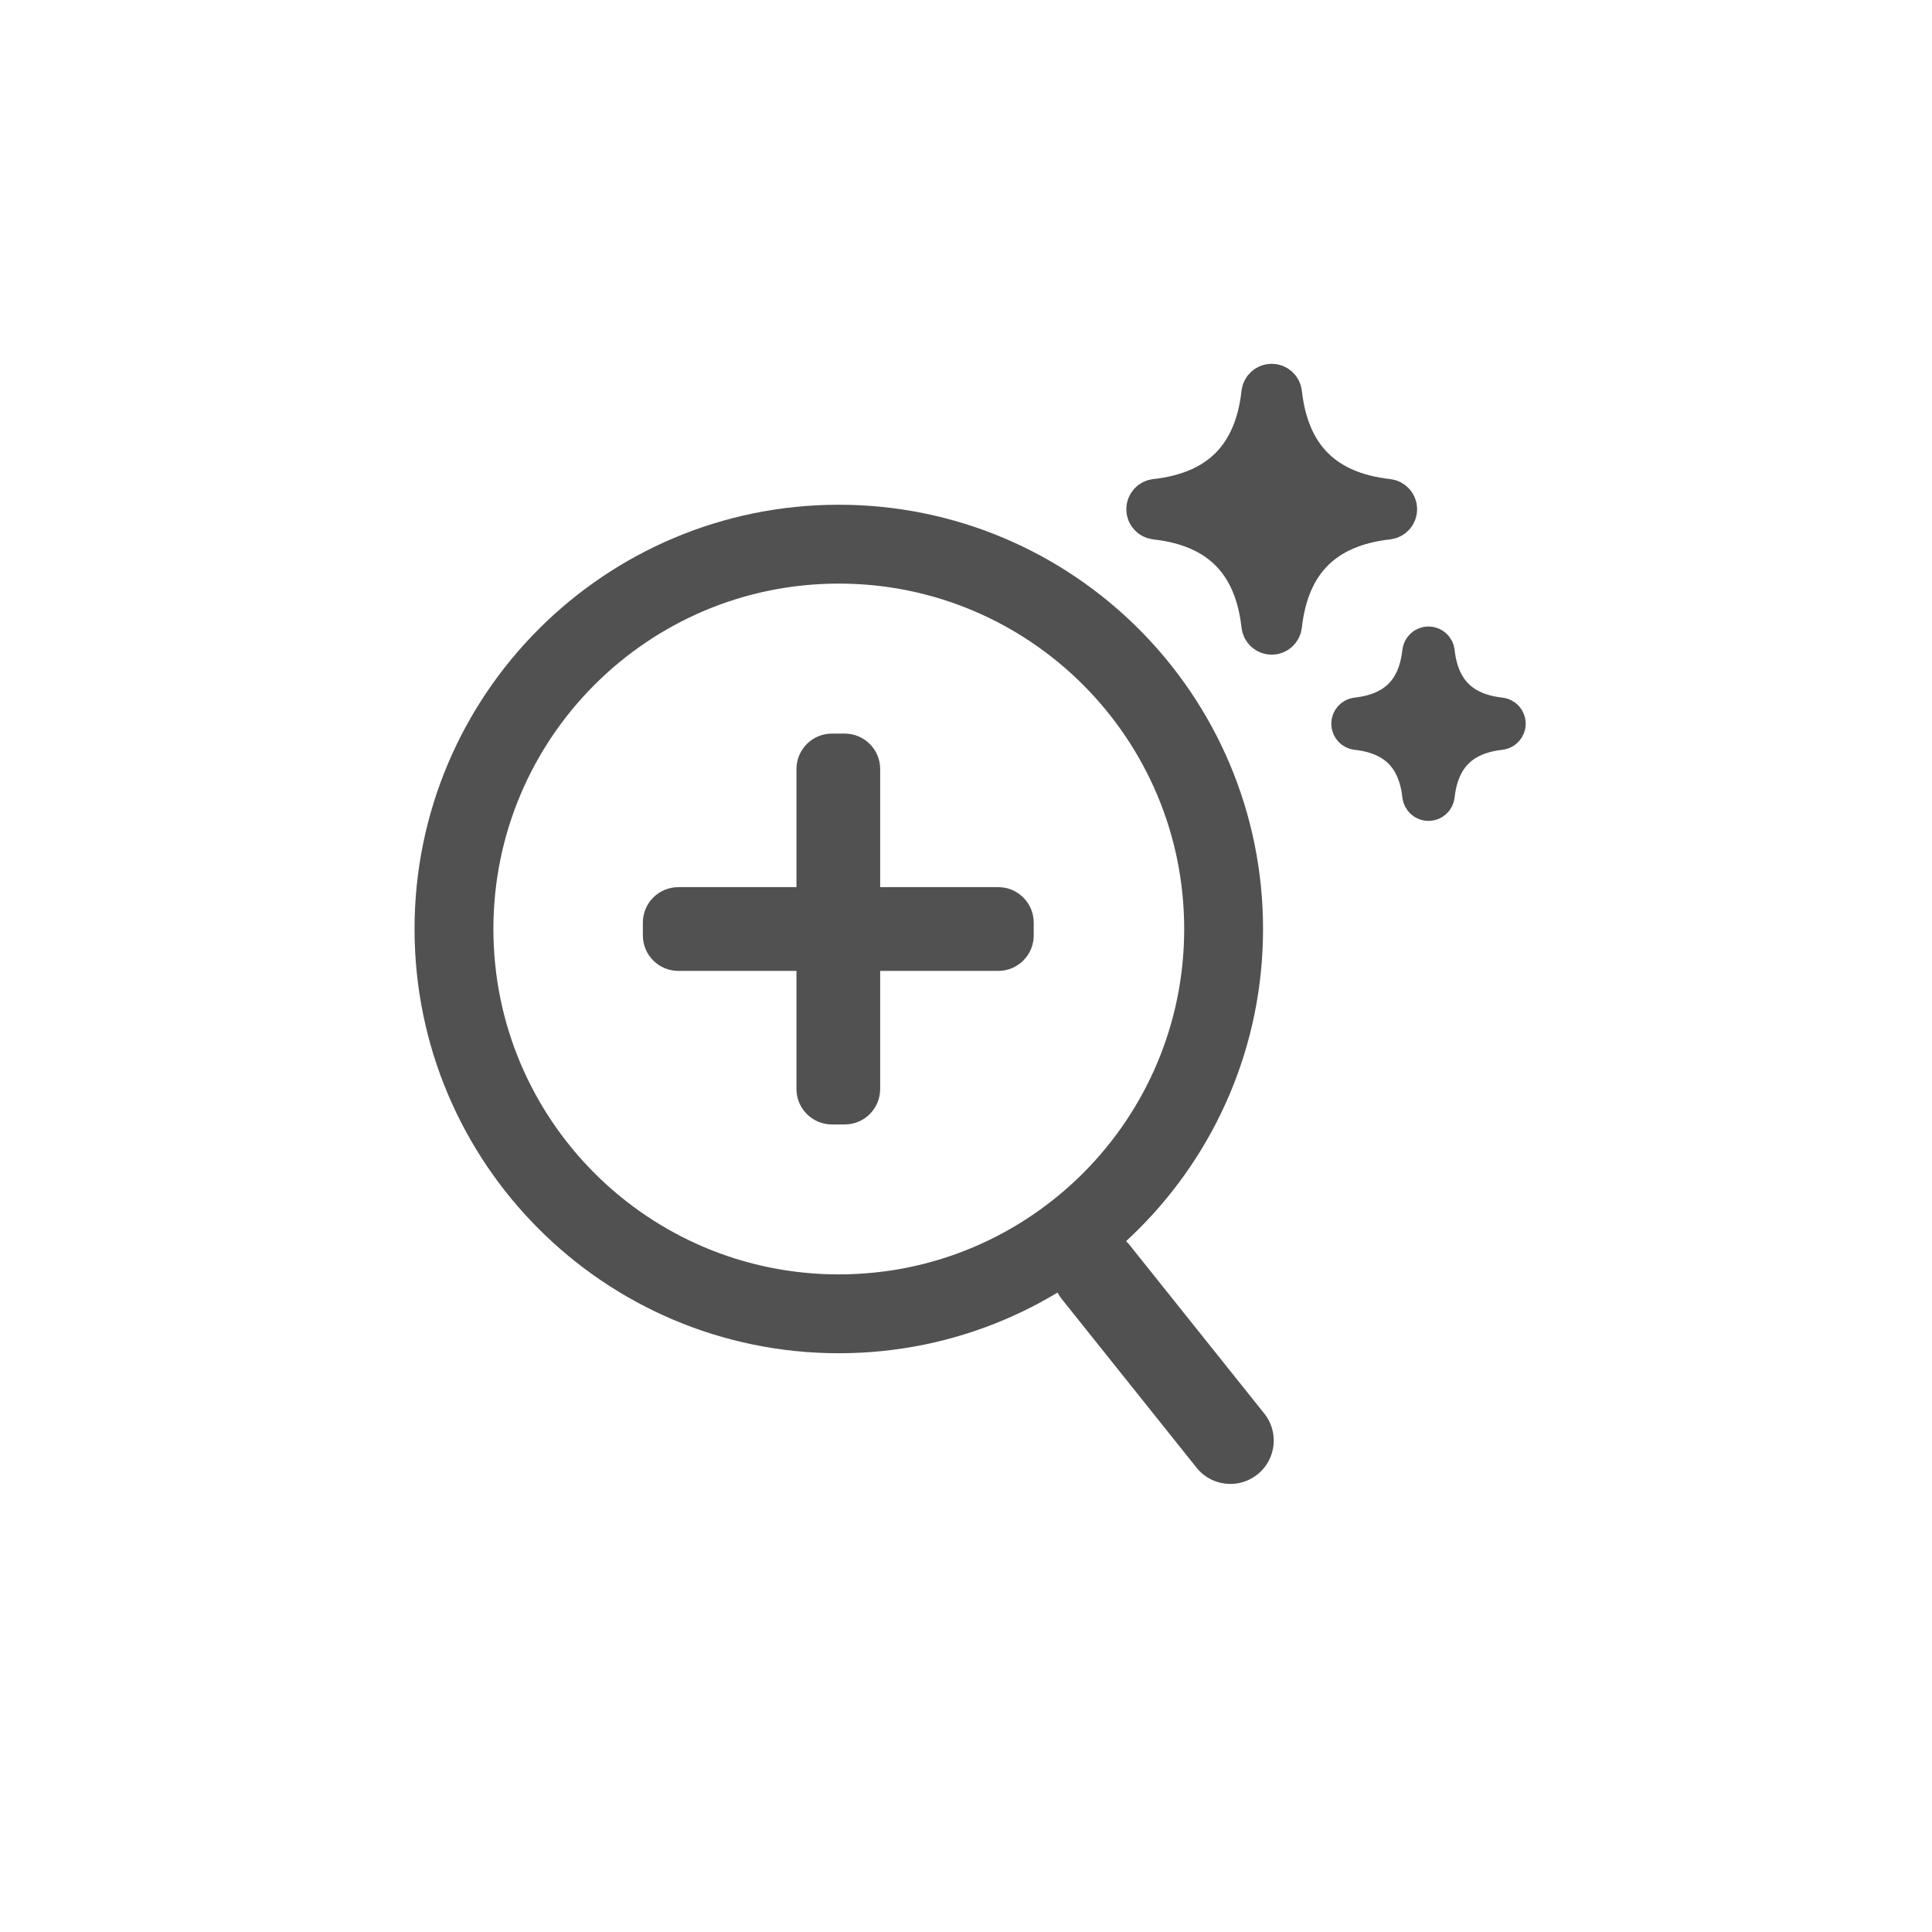
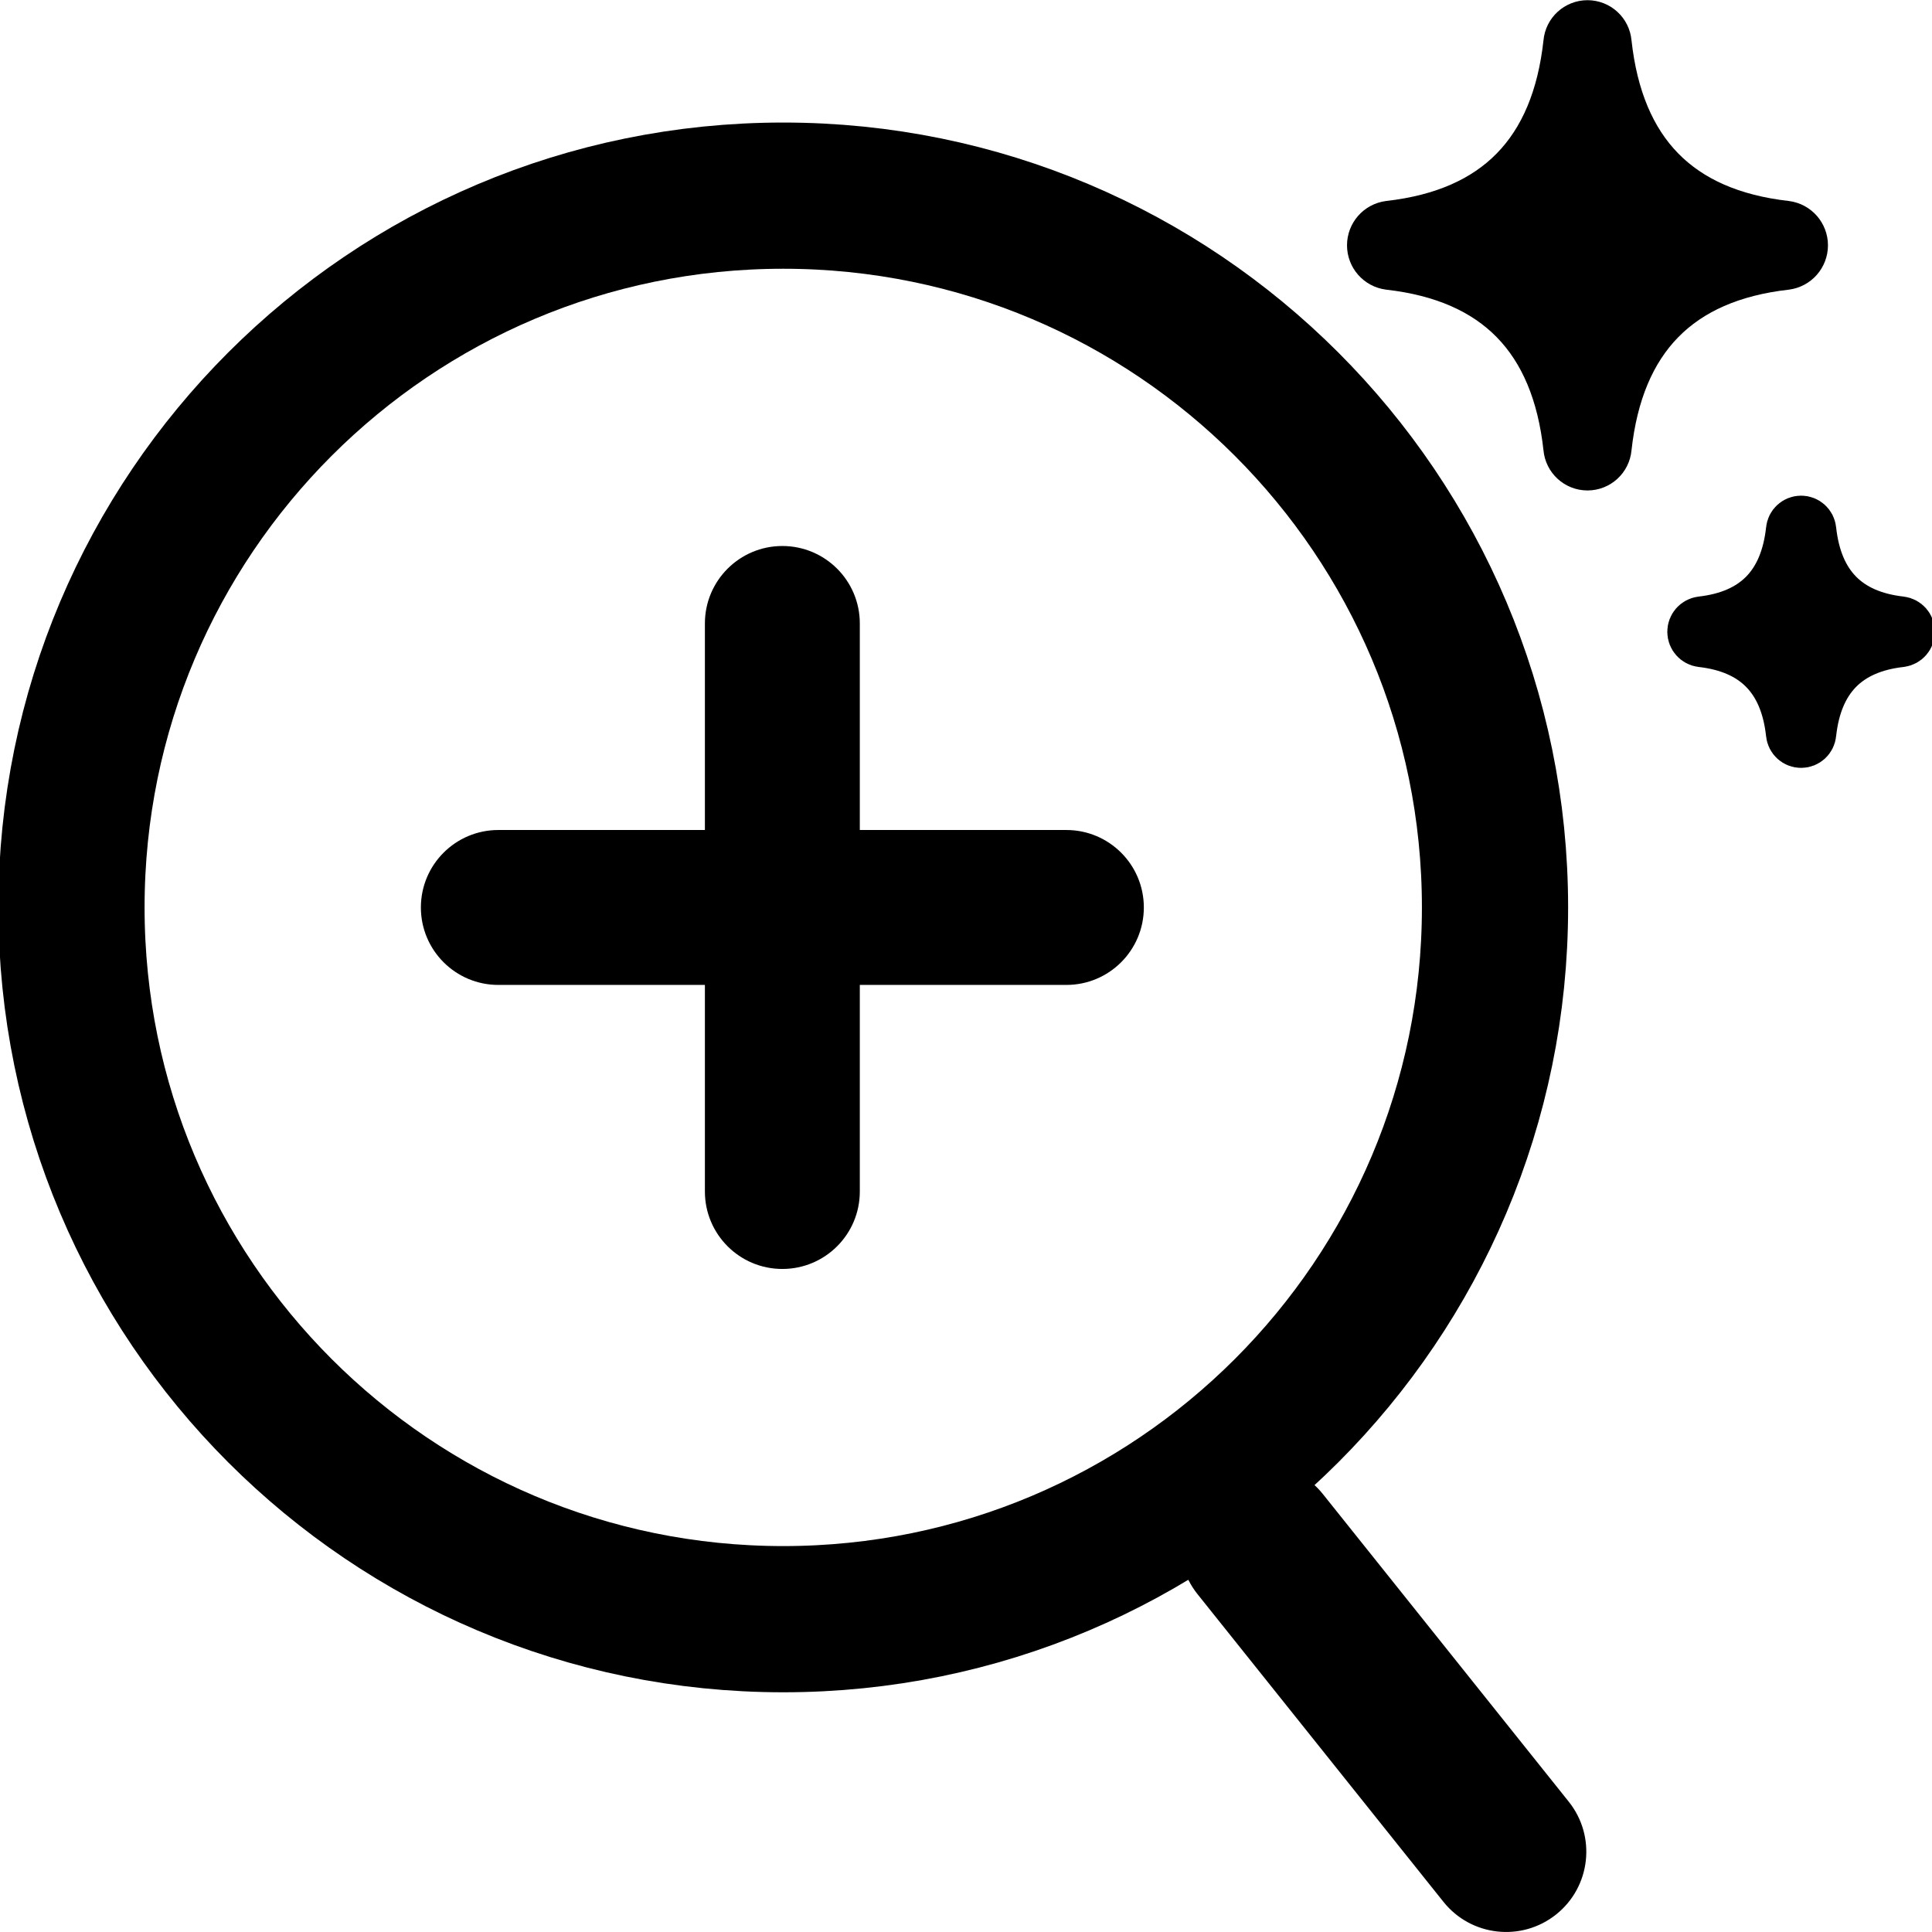
- <svg xmlns="http://www.w3.org/2000/svg" id="组_5" data-name="组 5" width="245" height="245" viewBox="0 0 245 245">
+ <svg xmlns="http://www.w3.org/2000/svg" id="组_5" data-name="组 5" width="24" height="24" viewBox="0 0 185 185">
  <defs>
    <style>
      .cls-1 {
        fill: none;
-         stroke-width: 10px;
+         stroke-width: 14px;
      }

      .cls-1, .cls-3 {
-         stroke: #515151;
+         stroke: currentColor;
        stroke-linecap: round;
        stroke-linejoin: round;
      }

-       .cls-1, .cls-2, .cls-3 {
+       .cls-2, .cls-3 {
+         fill: currentColor;
        fill-rule: evenodd;
-       }
- 
-       .cls-2, .cls-3 {
-         fill: #515151;
      }

      .cls-3 {
        stroke-width: 5px;
      }
    </style>
  </defs>
-   <path id="椭圆_2_拷贝_4" data-name="椭圆 2 拷贝 4" class="cls-1" d="M106.369,69.007a48.8,48.8,0,1,1-48.8,48.8A48.8,48.8,0,0,1,106.369,69.007Z" />
-   <path id="矩形_3_拷贝_9" data-name="矩形 3 拷贝 9" class="cls-2" d="M86.022,112.5h40.566a4.5,4.5,0,0,1,4.5,4.5v1.621a4.5,4.5,0,0,1-4.5,4.5H86.022a4.5,4.5,0,0,1-4.5-4.5V117A4.5,4.5,0,0,1,86.022,112.5Z" />
-   <path id="矩形_3_拷贝_9-2" data-name="矩形 3 拷贝 9" class="cls-2" d="M111.616,97.528v40.566a4.5,4.5,0,0,1-4.5,4.5H105.5a4.5,4.5,0,0,1-4.5-4.5V97.528a4.5,4.5,0,0,1,4.5-4.5h1.621A4.5,4.5,0,0,1,111.616,97.528Z" />
-   <path id="矩形_3_拷贝_10" data-name="矩形 3 拷贝 10" class="cls-2" d="M143.359,158.023l16.861,21.1a5.5,5.5,0,1,1-8.589,6.865L134.77,164.889A5.5,5.5,0,1,1,143.359,158.023Z" />
-   <path id="多边形_2_拷贝" data-name="多边形 2 拷贝" class="cls-3" d="M159.925,49.83a1.349,1.349,0,0,1,2.681,0q1.341,12.065,13.406,13.406a1.349,1.349,0,0,1,0,2.681q-12.066,1.341-13.406,13.406a1.349,1.349,0,0,1-2.681,0q-1.341-12.065-13.4-13.406a1.349,1.349,0,0,1,0-2.681Q158.585,61.9,159.925,49.83Z" />
-   <path id="多边形_2_拷贝_2" data-name="多边形 2 拷贝 2" class="cls-3" d="M180.324,82.688a0.831,0.831,0,0,1,1.652,0q0.826,7.434,8.261,8.26a0.831,0.831,0,0,1,0,1.652q-7.435.826-8.261,8.26a0.831,0.831,0,0,1-1.652,0q-0.825-7.434-8.26-8.26a0.831,0.831,0,0,1,0-1.652Q179.5,90.123,180.324,82.688Z" />
+   <circle id="椭圆_2_拷贝_3" data-name="椭圆 2 拷贝 3" class="cls-1" cx="75" cy="86.89" r="68.156" />
+   <path id="矩形_3_拷贝_7" data-name="矩形 3 拷贝 7" class="cls-2" d="M47.719,79.478h54.393a7.417,7.417,0,0,1,0,14.834H47.719A7.417,7.417,0,0,1,47.719,79.478Z" />
+   <path id="矩形_3_拷贝_7-2" data-name="矩形 3 拷贝 7" class="cls-2" d="M82.332,59.7v54.393a7.417,7.417,0,0,1-14.834,0V59.7A7.417,7.417,0,1,1,82.332,59.7Z" />
+   <path id="矩形_3_拷贝_11" data-name="矩形 3 拷贝 11" class="cls-2" d="M126.668,143.059l23.55,29.464a7.679,7.679,0,1,1-12,9.589l-23.55-29.464A7.679,7.679,0,0,1,126.668,143.059Z" />
+   <path id="多边形_2_拷贝_3" data-name="多边形 2 拷贝 3" class="cls-3" d="M150.286,4.1a1.732,1.732,0,0,1,3.451,0q1.725,15.865,17.253,17.628a1.778,1.778,0,0,1,0,3.526q-15.528,1.763-17.253,17.628a1.732,1.732,0,0,1-3.451,0q-1.725-15.866-17.254-17.628a1.778,1.778,0,0,1,0-3.526Q148.561,19.965,150.286,4.1Z" />
+   <path id="多边形_2_拷贝_4" data-name="多边形 2 拷贝 4" class="cls-3" d="M171.6,50.754a0.87,0.87,0,0,1,1.733,0Q174.2,58.724,182,59.61a0.893,0.893,0,0,1,0,1.771q-7.8.886-8.668,8.856a0.87,0.87,0,0,1-1.733,0q-0.867-7.97-8.668-8.856a0.893,0.893,0,0,1,0-1.771Q170.734,58.724,171.6,50.754Z" />
</svg>
